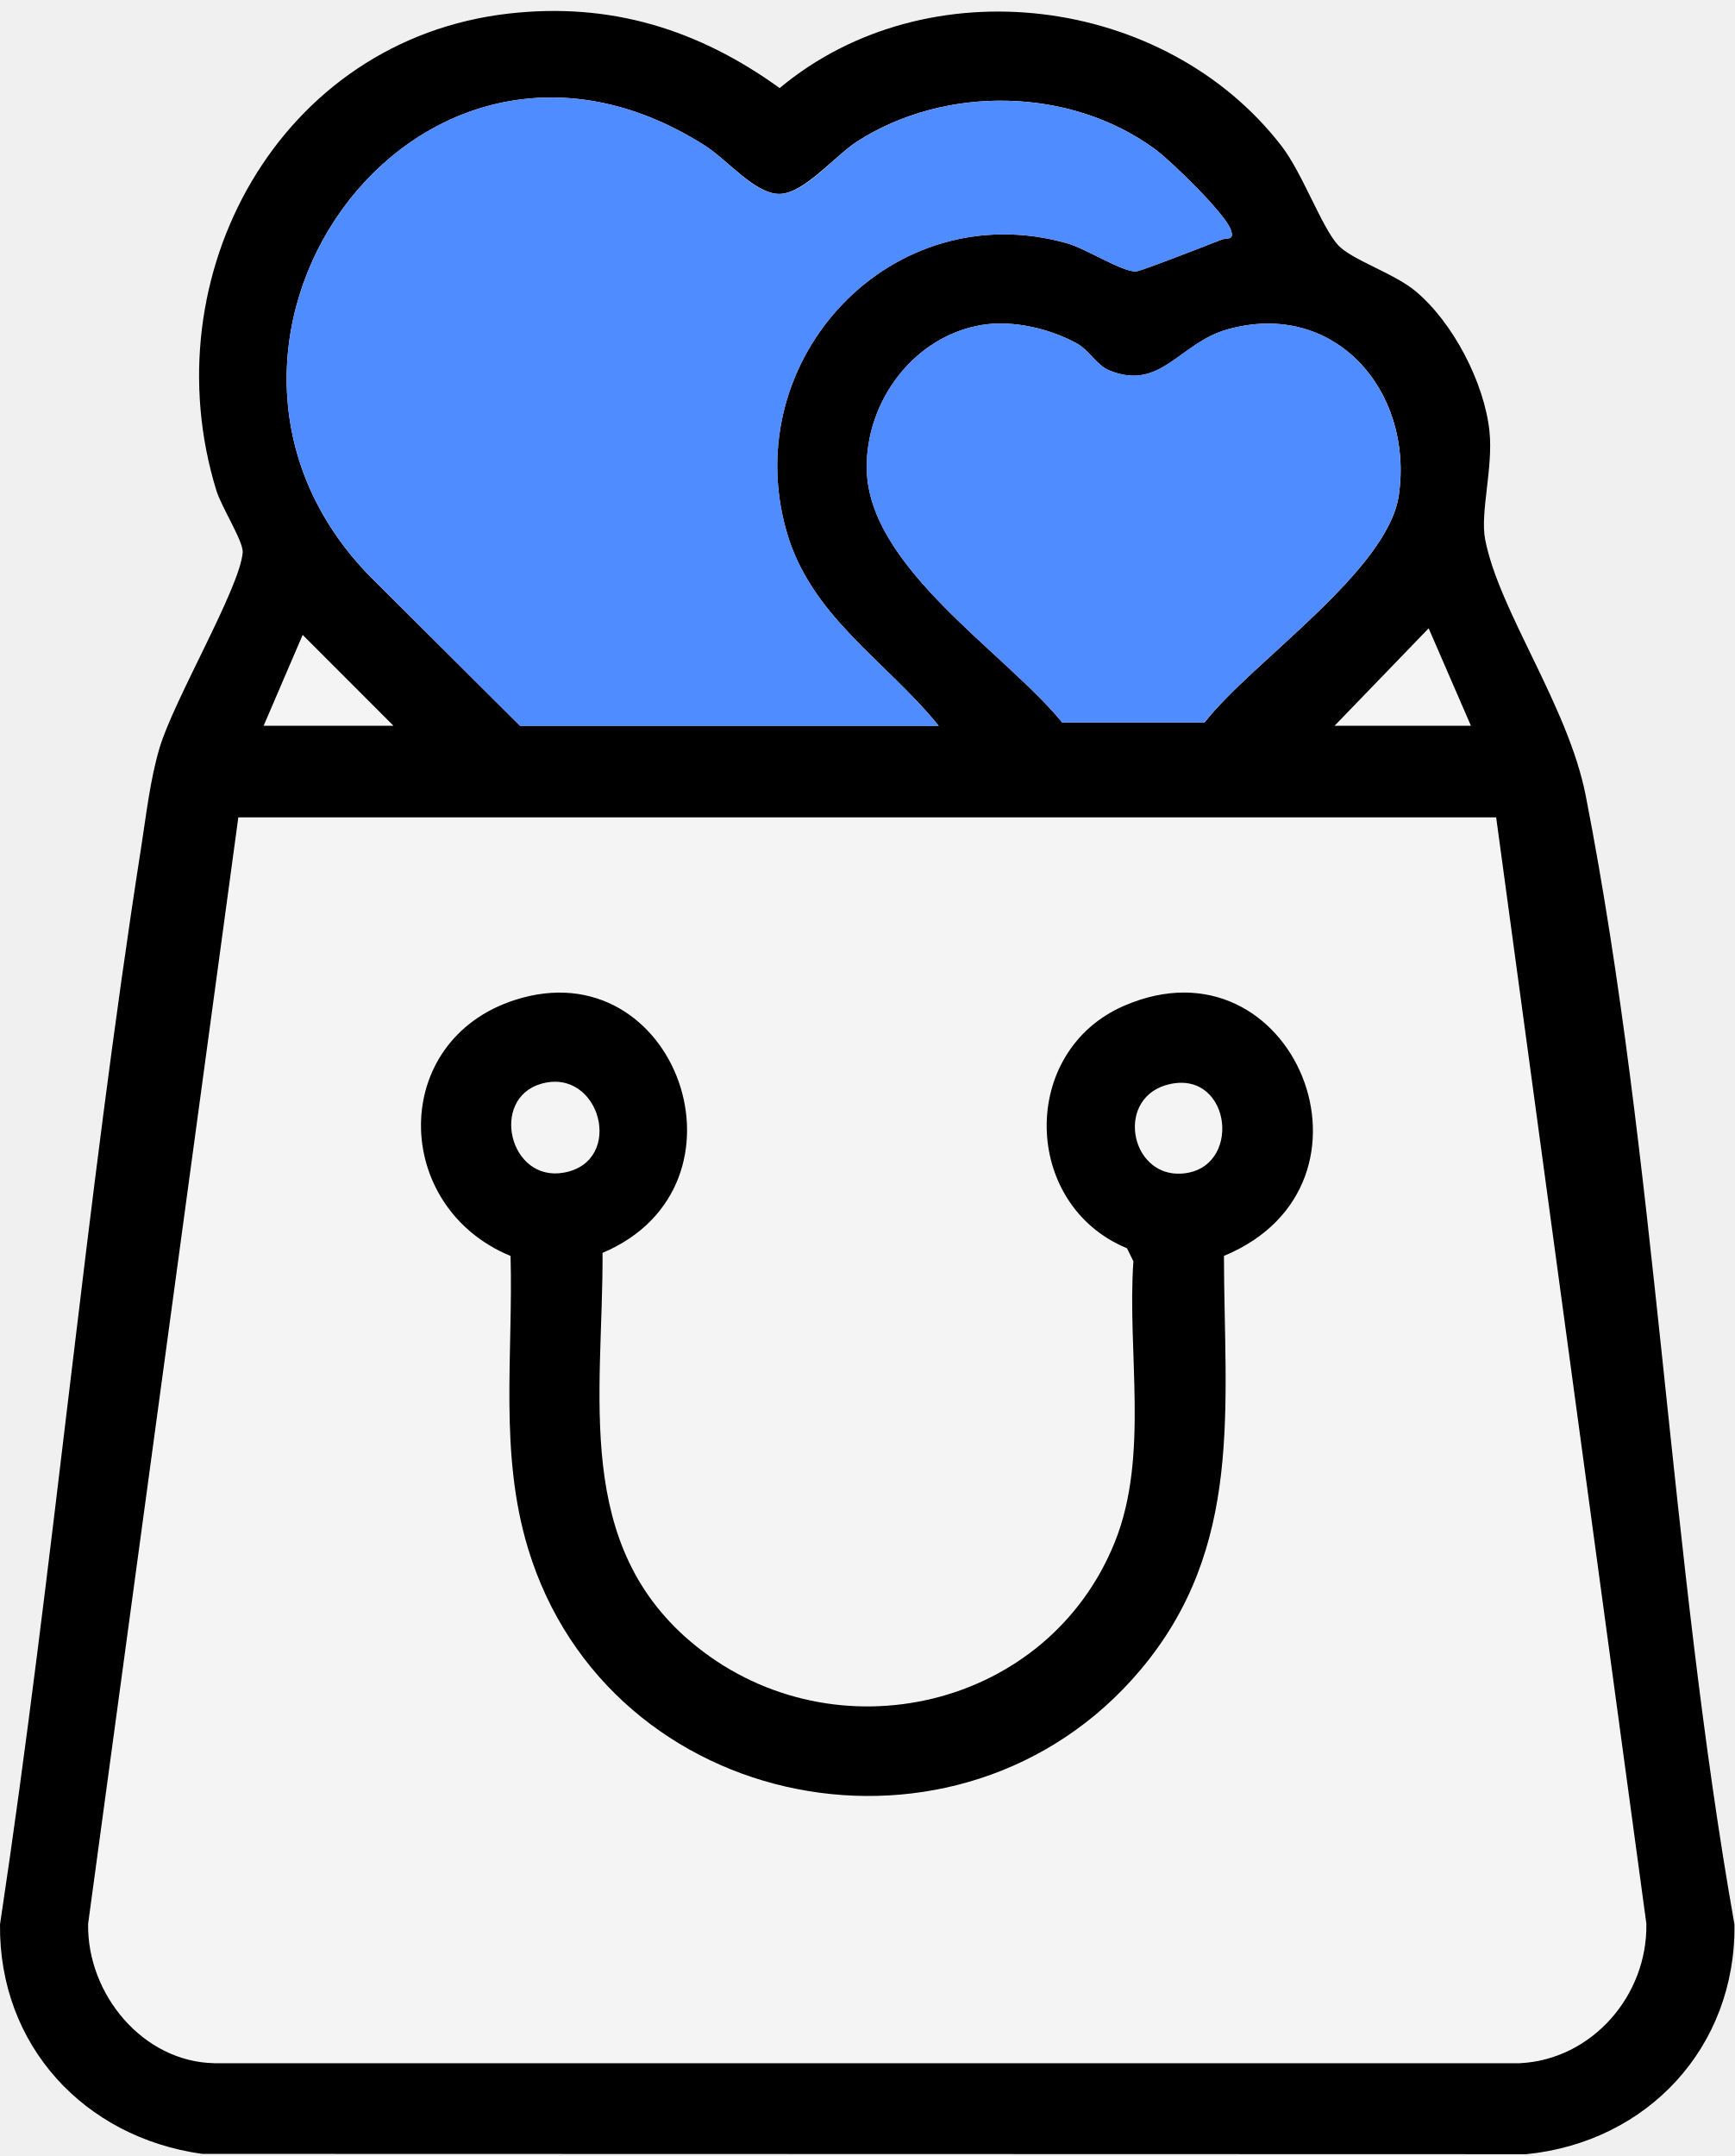
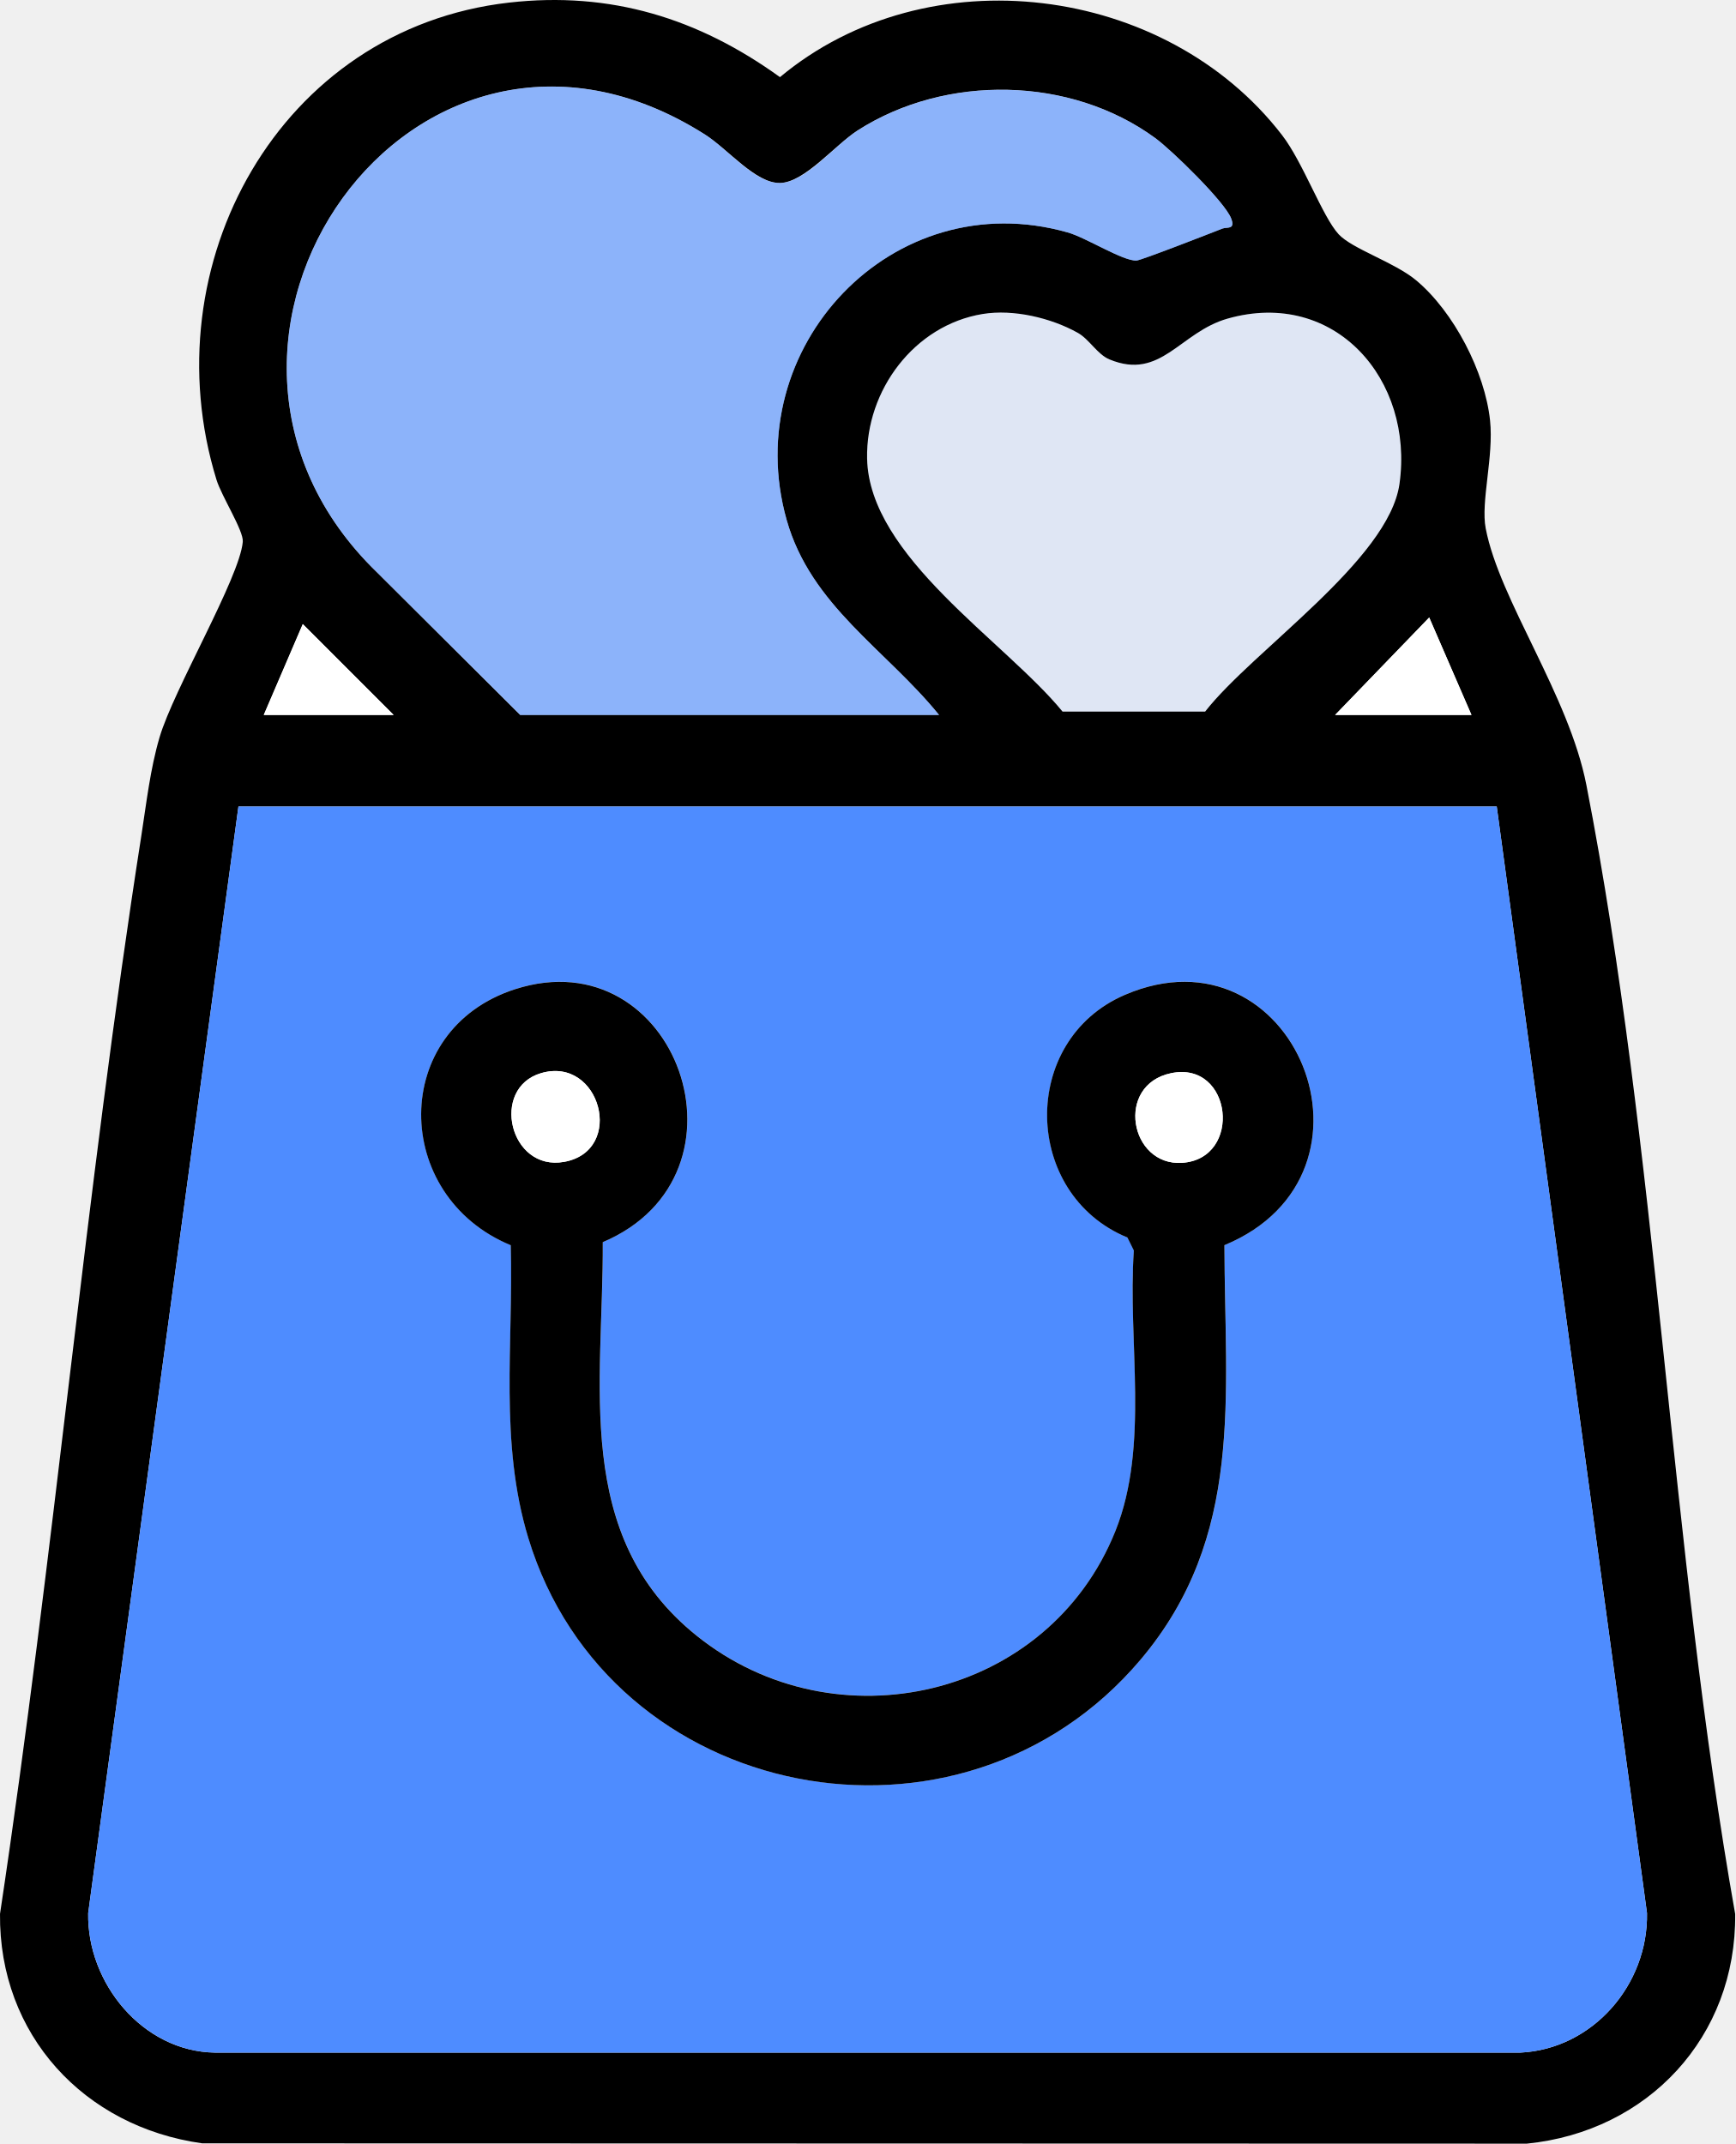
- <svg xmlns="http://www.w3.org/2000/svg" width="140" height="174" viewBox="0 0 140 174" fill="none">
-   <path d="M41.067 1.094C22.538 3.2 12.123 22.264 17.467 39.598C17.886 40.95 19.667 43.716 19.588 44.601C19.337 47.504 14.02 56.504 12.872 60.38C12.113 62.963 11.814 65.687 11.4 68.338C6.885 97.192 4.354 126.434 0.001 155.315C-0.098 165.069 6.79 172.498 16.309 173.818L123.193 173.844C132.974 172.864 140.104 165.227 139.999 155.315C134.745 125.643 133.728 93.63 127.997 64.225C126.577 56.954 120.993 49.337 119.872 43.512C119.458 41.358 120.532 37.723 120.223 34.8C119.814 30.902 117.3 26.025 114.251 23.484C112.512 22.033 109.096 20.964 108.006 19.775C106.692 18.35 105.141 13.976 103.438 11.771C94.045 -0.42 74.851 -2.845 62.933 7.098C56.353 2.362 49.26 0.162 41.067 1.094Z" fill="#ffffff" fill-opacity="0.13" />
-   <path d="M41.067 1.094C49.26 0.162 56.353 2.362 62.928 7.108C74.841 -2.835 94.035 -0.409 103.433 11.781C105.136 13.987 106.686 18.361 108.001 19.786C109.096 20.97 112.506 22.044 114.246 23.495C117.295 26.035 119.809 30.913 120.218 34.81C120.527 37.733 119.453 41.374 119.867 43.522C120.988 49.342 126.572 56.959 127.992 64.236C133.723 93.64 134.739 125.654 139.994 155.326C140.098 165.232 132.974 172.875 123.188 173.855L16.304 173.828C6.79 172.498 -0.098 165.069 0.001 155.315C4.354 126.434 6.885 97.192 11.4 68.338C11.814 65.687 12.113 62.963 12.872 60.38C14.014 56.504 19.337 47.504 19.588 44.601C19.667 43.716 17.886 40.95 17.467 39.598C12.123 22.264 22.538 3.2 41.067 1.094ZM41.973 58.573H75.763C71.472 53.287 65.421 49.756 63.467 42.841C59.533 28.917 72.022 15.626 86.145 19.639C87.644 20.064 90.598 21.96 91.693 21.907C92.06 21.892 97.66 19.707 98.614 19.33C98.985 19.183 99.698 19.451 99.326 18.502C98.807 17.161 94.548 13.012 93.218 12.033C86.376 7.014 76.307 6.852 69.198 11.404C67.375 12.572 64.908 15.611 62.933 15.647C60.958 15.684 58.742 12.918 56.856 11.723C33.371 -3.154 11.243 28.529 30.427 47.079L41.968 58.573H41.973ZM79.288 26.219C73.767 27.12 69.853 32.38 69.958 37.875C70.11 45.801 81.075 52.617 85.726 58.3H97.231C101.076 53.371 112.045 46.073 112.91 39.928C114.094 31.51 107.697 24.144 99.048 26.591C95.182 27.686 93.673 31.61 89.514 29.886C88.534 29.483 87.885 28.257 86.952 27.738C84.799 26.533 81.755 25.816 79.293 26.219H79.288ZM107.718 58.573H118.719L115.309 50.71L107.718 58.573ZM31.758 58.573L24.429 51.239L21.28 58.573H31.758ZM120.757 65.965H19.237L7.115 155.252C7.01 160.91 11.521 166.421 17.331 166.51H122.669C128.49 166.222 132.984 161.046 132.88 155.252L120.757 65.965Z" fill="black" />
-   <path d="M120.757 65.965L132.879 155.252C132.984 161.046 128.49 166.222 122.669 166.51H17.331C11.521 166.416 7.016 160.905 7.115 155.252L19.237 65.965H120.757ZM48.632 101.111C61.445 95.683 54.583 76.51 41.57 80.696C31.428 83.959 31.601 97.386 41.214 101.357C41.434 109.351 40.276 117.24 42.628 124.978C49.155 146.467 77.533 151.947 92.018 134.806C100.421 124.863 98.812 113.547 98.792 101.352C112.705 95.589 104.413 75.274 90.755 81.157C82.243 84.824 82.484 97.245 90.965 100.733L91.484 101.786C90.97 109.11 92.767 117.487 90.001 124.407C84.605 137.912 67.428 141.873 56.212 132.867C46.154 124.795 48.694 112.541 48.637 101.105L48.632 101.111Z" fill="#ffffff" fill-opacity="0.13" />
-   <path d="M41.973 58.573L30.433 47.079C11.243 28.529 33.371 -3.154 56.861 11.729C58.747 12.923 60.89 15.689 62.938 15.652C64.987 15.616 67.376 12.577 69.204 11.409C76.313 6.857 86.381 7.019 93.223 12.038C94.554 13.017 98.813 17.166 99.331 18.508C99.698 19.456 98.991 19.183 98.619 19.335C97.665 19.712 92.065 21.897 91.698 21.913C90.604 21.965 87.649 20.069 86.151 19.644C72.027 15.632 59.538 28.922 63.473 42.846C65.427 49.756 71.477 53.292 75.768 58.578H41.978L41.973 58.573Z" fill="#4E8CFF" />
-   <path d="M79.288 26.219C81.75 25.815 84.794 26.533 86.947 27.738C87.879 28.257 88.534 29.483 89.508 29.886C93.668 31.604 95.171 27.68 99.043 26.591C107.697 24.144 114.088 31.51 112.904 39.928C112.04 46.073 101.07 53.371 97.225 58.3H85.721C81.069 52.616 70.105 45.801 69.953 37.875C69.848 32.38 73.761 27.12 79.283 26.219H79.288Z" fill="#4E8CFF" />
-   <path d="M107.718 58.573L115.309 50.709L118.719 58.573H107.718Z" fill="#ffffff" fill-opacity="0.13" />
-   <path d="M31.758 58.573H21.28L24.429 51.244L31.758 58.573Z" fill="#ffffff" fill-opacity="0.13" />
-   <path d="M48.632 101.11C48.689 112.546 46.148 124.8 56.207 132.872C67.423 141.878 84.6 137.917 89.996 124.412C92.762 117.492 90.965 109.115 91.479 101.792L90.96 100.739C82.479 97.244 82.232 84.829 90.75 81.162C104.408 75.279 112.706 95.594 98.787 101.357C98.807 113.552 100.416 124.868 92.013 134.811C77.523 151.952 49.15 146.467 42.623 124.983C40.271 117.24 41.428 109.351 41.208 101.362C31.596 97.391 31.423 83.964 41.565 80.701C54.578 76.515 61.44 95.694 48.626 101.116L48.632 101.11ZM43.66 87.474C39.527 88.684 41.114 95.432 45.515 94.635C50.486 93.74 48.443 86.076 43.66 87.474ZM94.48 87.48C89.959 88.422 91.143 94.981 95.366 94.714C100.285 94.4 99.431 86.448 94.48 87.48Z" fill="black" />
-   <path d="M43.66 87.474C48.443 86.076 50.486 93.74 45.514 94.635C41.114 95.427 39.527 88.679 43.66 87.474Z" fill="#ffffff" fill-opacity="0.13" />
-   <path d="M94.48 87.48C99.431 86.448 100.29 94.4 95.365 94.714C91.138 94.981 89.954 88.423 94.48 87.48Z" fill="#ffffff" fill-opacity="0.13" />
+ <svg xmlns="http://www.w3.org/2000/svg" width="140" height="173" viewBox="0 0 140 173" fill="none">
+   <path d="M41.067 0.21C22.538 2.316 12.123 21.38 17.467 38.714C17.886 40.066 19.667 42.832 19.588 43.717C19.337 46.619 14.02 55.619 12.872 59.496C12.113 62.079 11.814 64.803 11.4 67.454C6.885 96.308 4.354 125.55 0.001 154.431C-0.098 164.185 6.79 171.614 16.309 172.934L123.193 172.96C132.974 171.98 140.104 164.342 139.999 154.431C134.745 124.759 133.728 92.746 127.997 63.341C126.577 56.07 120.993 48.453 119.872 42.628C119.458 40.474 120.532 36.839 120.223 33.916C119.814 30.018 117.3 25.141 114.251 22.6C112.512 21.149 109.096 20.08 108.006 18.891C106.692 17.466 105.141 13.092 103.438 10.887C94.045 -1.304 74.851 -3.729 62.933 6.214C56.353 1.478 49.26 -0.722 41.067 0.21Z" fill="white" fill-opacity="0.13" />
+   <path d="M41.067 0.21C49.26 -0.722 56.353 1.478 62.928 6.224C74.841 -3.719 94.035 -1.293 103.433 10.897C105.136 13.103 106.686 17.477 108.001 18.902C109.096 20.086 112.506 21.16 114.246 22.611C117.295 25.151 119.809 30.029 120.218 33.926C120.527 36.849 119.453 40.49 119.867 42.638C120.988 48.458 126.572 56.075 127.992 63.352C133.723 92.756 134.739 124.77 139.994 154.442C140.098 164.348 132.974 171.991 123.188 172.971L16.304 172.944C6.79 171.614 -0.098 164.185 0.001 154.431C4.354 125.55 6.885 96.308 11.4 67.454C11.814 64.803 12.113 62.079 12.872 59.496C14.014 55.62 19.337 46.62 19.588 43.717C19.667 42.832 17.886 40.066 17.467 38.714C12.123 21.38 22.538 2.316 41.067 0.21ZM41.973 57.689H75.763C71.472 52.403 65.421 48.872 63.467 41.957C59.533 28.033 72.022 14.742 86.145 18.755C87.644 19.18 90.598 21.076 91.693 21.023C92.06 21.008 97.66 18.823 98.614 18.446C98.985 18.299 99.698 18.567 99.326 17.618C98.807 16.277 94.548 12.128 93.218 11.149C86.376 6.13 76.307 5.968 69.198 10.52C67.375 11.688 64.908 14.727 62.933 14.763C60.958 14.8 58.742 12.034 56.856 10.839C33.371 -4.038 11.243 27.645 30.427 46.195L41.968 57.689H41.973ZM79.288 25.335C73.767 26.236 69.853 31.495 69.958 36.991C70.11 44.917 81.075 51.733 85.726 57.416H97.231C101.076 52.487 112.045 45.189 112.91 39.044C114.094 30.626 107.697 23.26 99.048 25.707C95.182 26.802 93.673 30.726 89.514 29.002C88.534 28.599 87.885 27.373 86.952 26.854C84.799 25.649 81.755 24.931 79.293 25.335H79.288ZM107.718 57.689H118.719L115.309 49.826L107.718 57.689ZM31.758 57.689L24.429 50.355L21.28 57.689H31.758ZM120.757 65.081H19.237L7.115 154.368C7.01 160.026 11.521 165.537 17.331 165.626H122.669C128.49 165.338 132.984 160.162 132.88 154.368L120.757 65.081Z" fill="black" />
+   <path d="M120.757 65.08L132.879 154.368C132.984 160.162 128.49 165.338 122.669 165.626H17.331C11.521 165.532 7.016 160.021 7.115 154.368L19.237 65.08H120.757ZM48.632 100.227C61.445 94.799 54.583 75.626 41.57 79.811C31.428 83.075 31.601 96.502 41.214 100.473C41.434 108.467 40.276 116.356 42.628 124.094C49.155 145.583 77.533 151.062 92.018 133.922C100.421 123.979 98.812 112.663 98.792 100.468C112.705 94.705 104.413 74.389 90.755 80.272C82.243 83.94 82.484 96.36 90.965 99.849L91.484 100.902C90.97 108.226 92.767 116.603 90.001 123.523C84.605 137.028 67.428 140.988 56.212 131.983C46.154 123.91 48.694 111.657 48.637 100.221L48.632 100.227Z" fill="#4E8CFF" />
+   <path d="M41.973 57.689L30.432 46.195C11.243 27.645 33.371 -4.038 56.861 10.845C58.747 12.039 60.89 14.805 62.938 14.768C64.987 14.732 67.375 11.693 69.204 10.525C76.313 5.973 86.381 6.135 93.223 11.154C94.553 12.133 98.813 16.282 99.331 17.623C99.698 18.572 98.991 18.299 98.619 18.451C97.665 18.828 92.065 21.013 91.698 21.029C90.604 21.081 87.649 19.185 86.151 18.76C72.027 14.748 59.538 28.038 63.473 41.962C65.427 48.872 71.477 52.408 75.768 57.694H41.978L41.973 57.689Z" fill="#4E8CFF" fill-opacity="0.62" />
+   <path d="M79.288 25.335C81.75 24.931 84.794 25.649 86.947 26.854C87.879 27.373 88.534 28.599 89.509 29.002C93.668 30.72 95.172 26.796 99.043 25.707C107.697 23.26 114.088 30.626 112.904 39.044C112.04 45.189 101.07 52.487 97.225 57.416H85.721C81.069 51.732 70.105 44.917 69.953 36.991C69.848 31.495 73.761 26.236 79.283 25.335H79.288Z" fill="#4E8CFF" fill-opacity="0.12" />
+   <path d="M107.718 57.689L115.309 49.825L118.719 57.689H107.718Z" fill="white" />
+   <path d="M31.758 57.689H21.28L24.429 50.36L31.758 57.689Z" fill="white" />
+   <path d="M48.632 100.227C48.689 111.663 46.148 123.916 56.207 131.988C67.423 140.994 84.6 137.033 89.996 123.528C92.762 116.608 90.965 108.231 91.479 100.908L90.96 99.855C82.479 96.36 82.232 83.945 90.75 80.278C104.408 74.395 112.706 94.71 98.787 100.473C98.807 112.668 100.416 123.984 92.013 133.927C77.523 151.068 49.15 145.583 42.623 124.099C40.271 116.356 41.428 108.467 41.208 100.478C31.596 96.507 31.423 83.08 41.565 79.817C54.578 75.631 61.44 94.81 48.626 100.232L48.632 100.227ZM43.66 86.59C39.527 87.8 41.114 94.548 45.515 93.751C50.486 92.856 48.443 85.192 43.66 86.59ZM94.48 86.596C89.959 87.538 91.143 94.097 95.366 93.83C100.285 93.516 99.431 85.564 94.48 86.596Z" fill="black" />
+   <path d="M43.66 86.59C48.443 85.192 50.486 92.856 45.514 93.751C41.114 94.543 39.527 87.795 43.66 86.59Z" fill="white" />
+   <path d="M94.48 86.596C99.431 85.564 100.29 93.516 95.365 93.83C91.138 94.097 89.954 87.539 94.48 86.596Z" fill="white" />
</svg>
